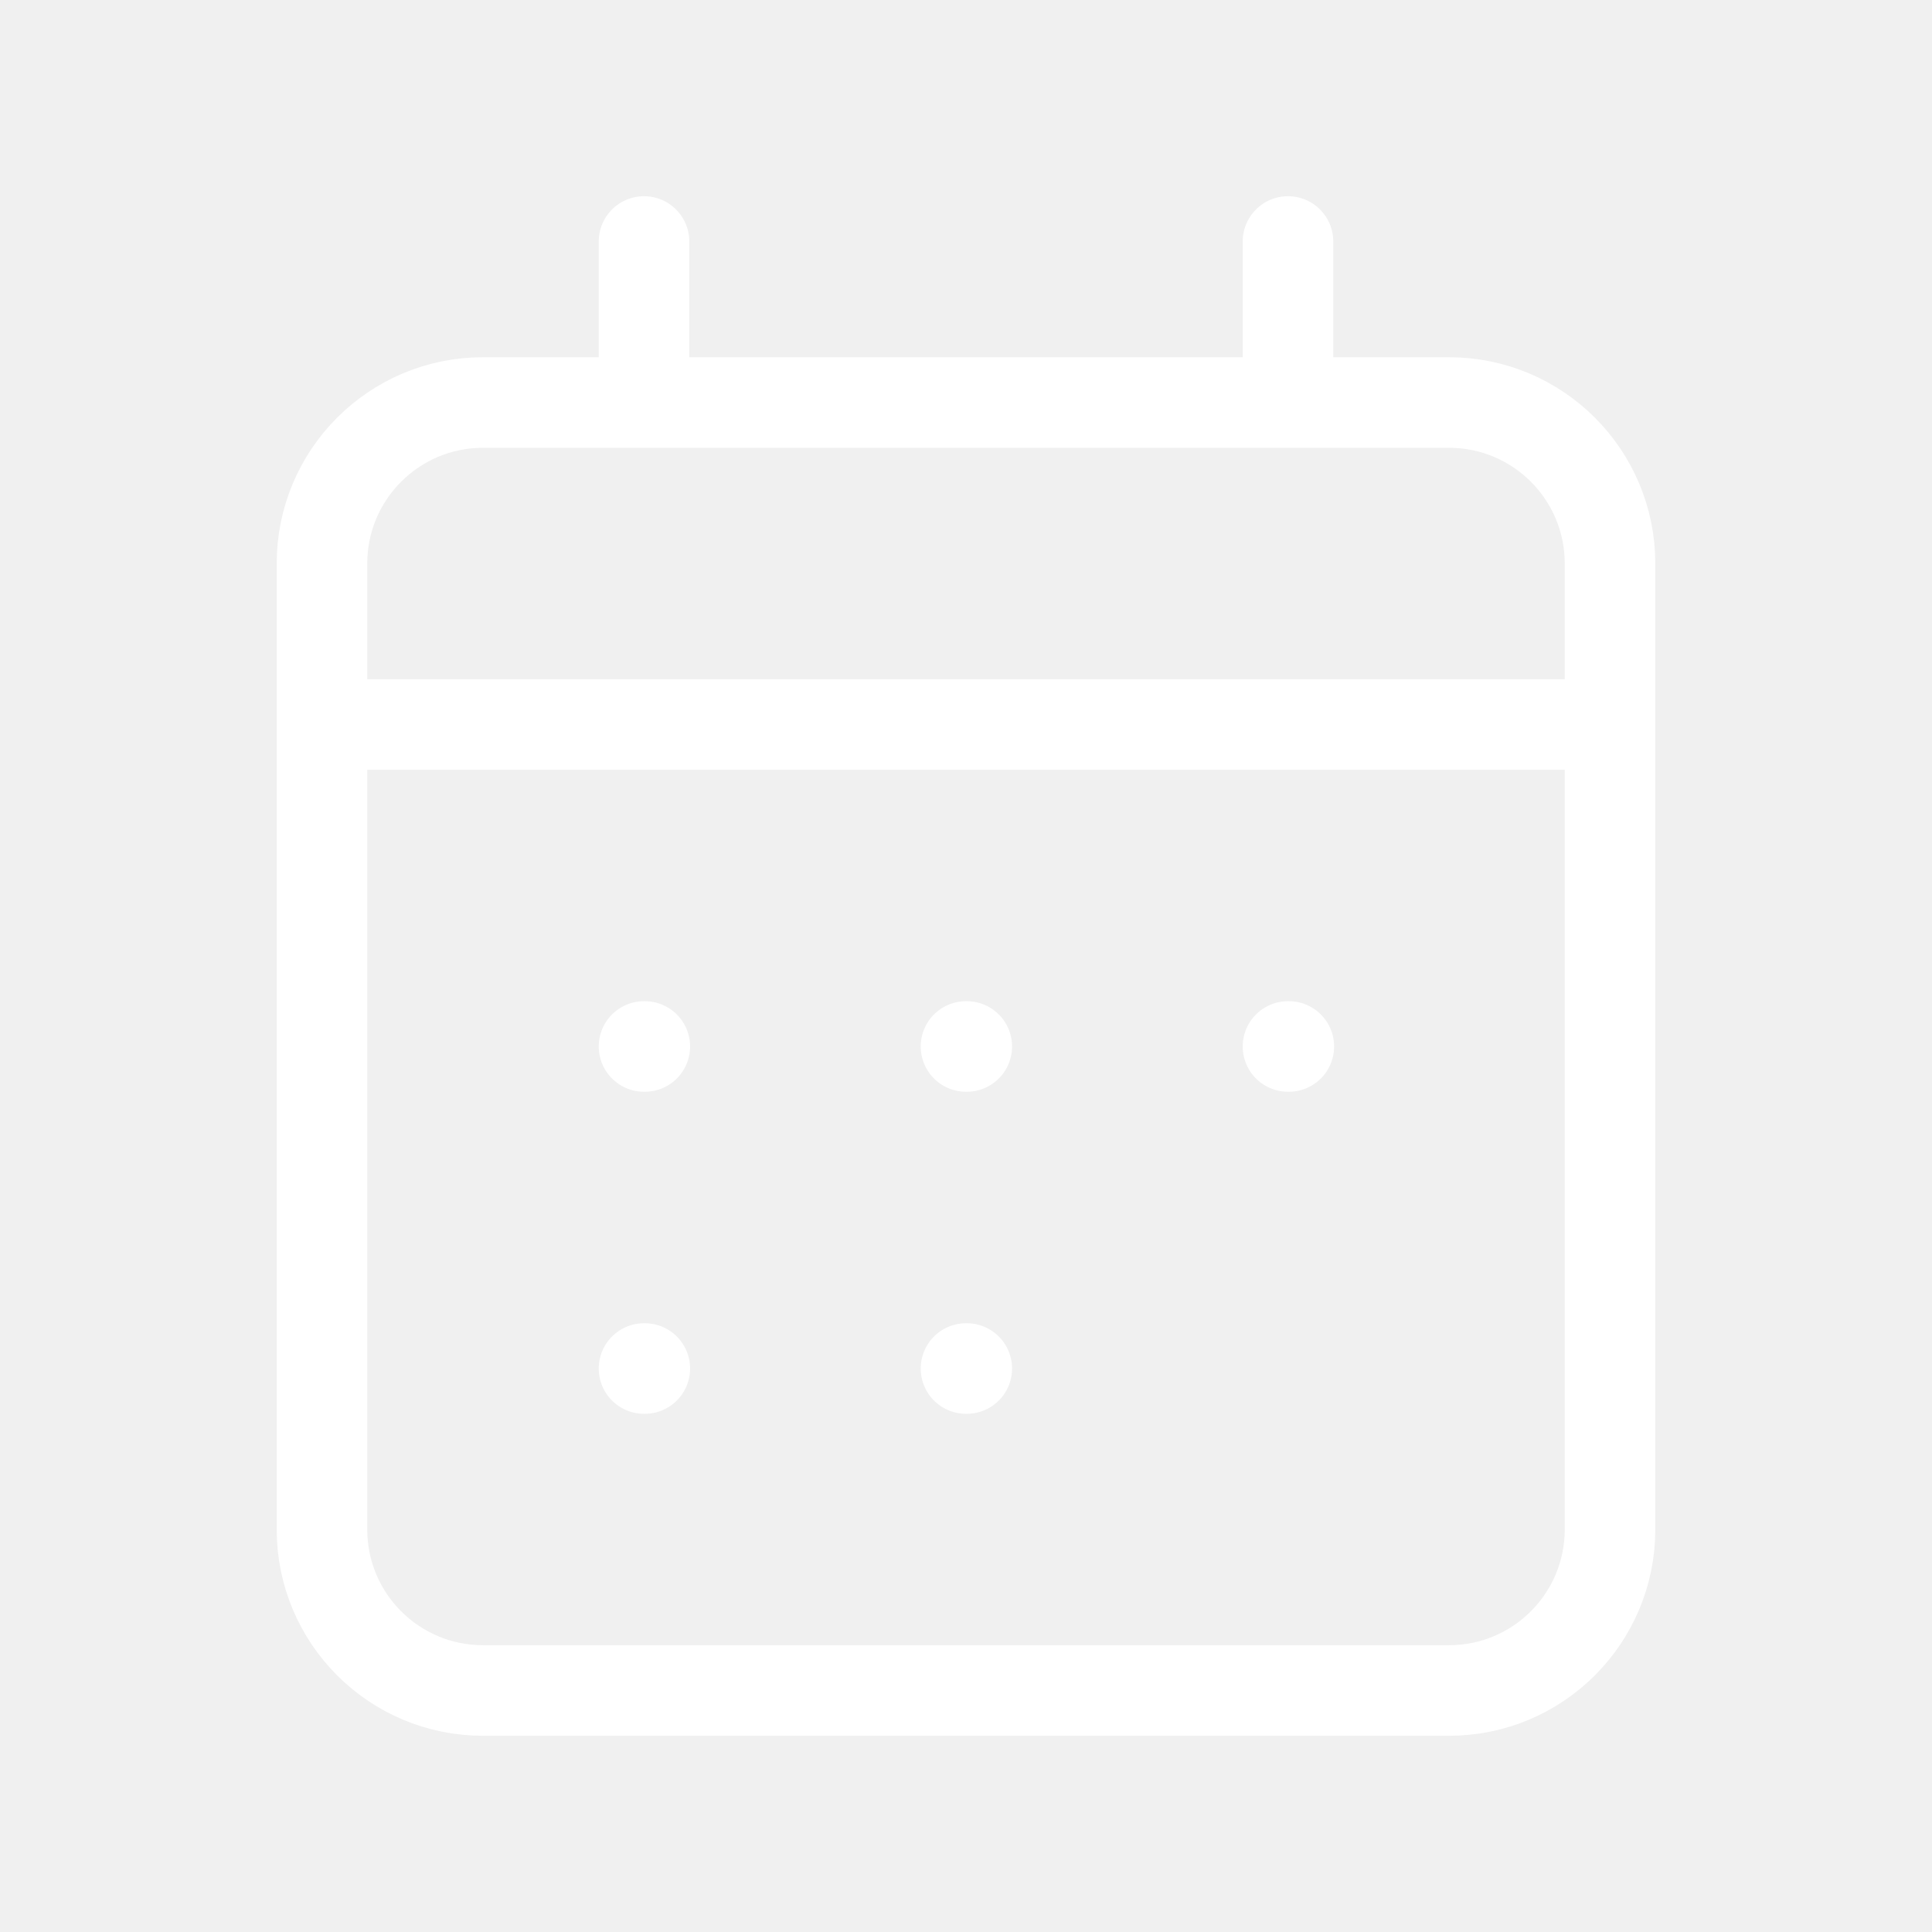
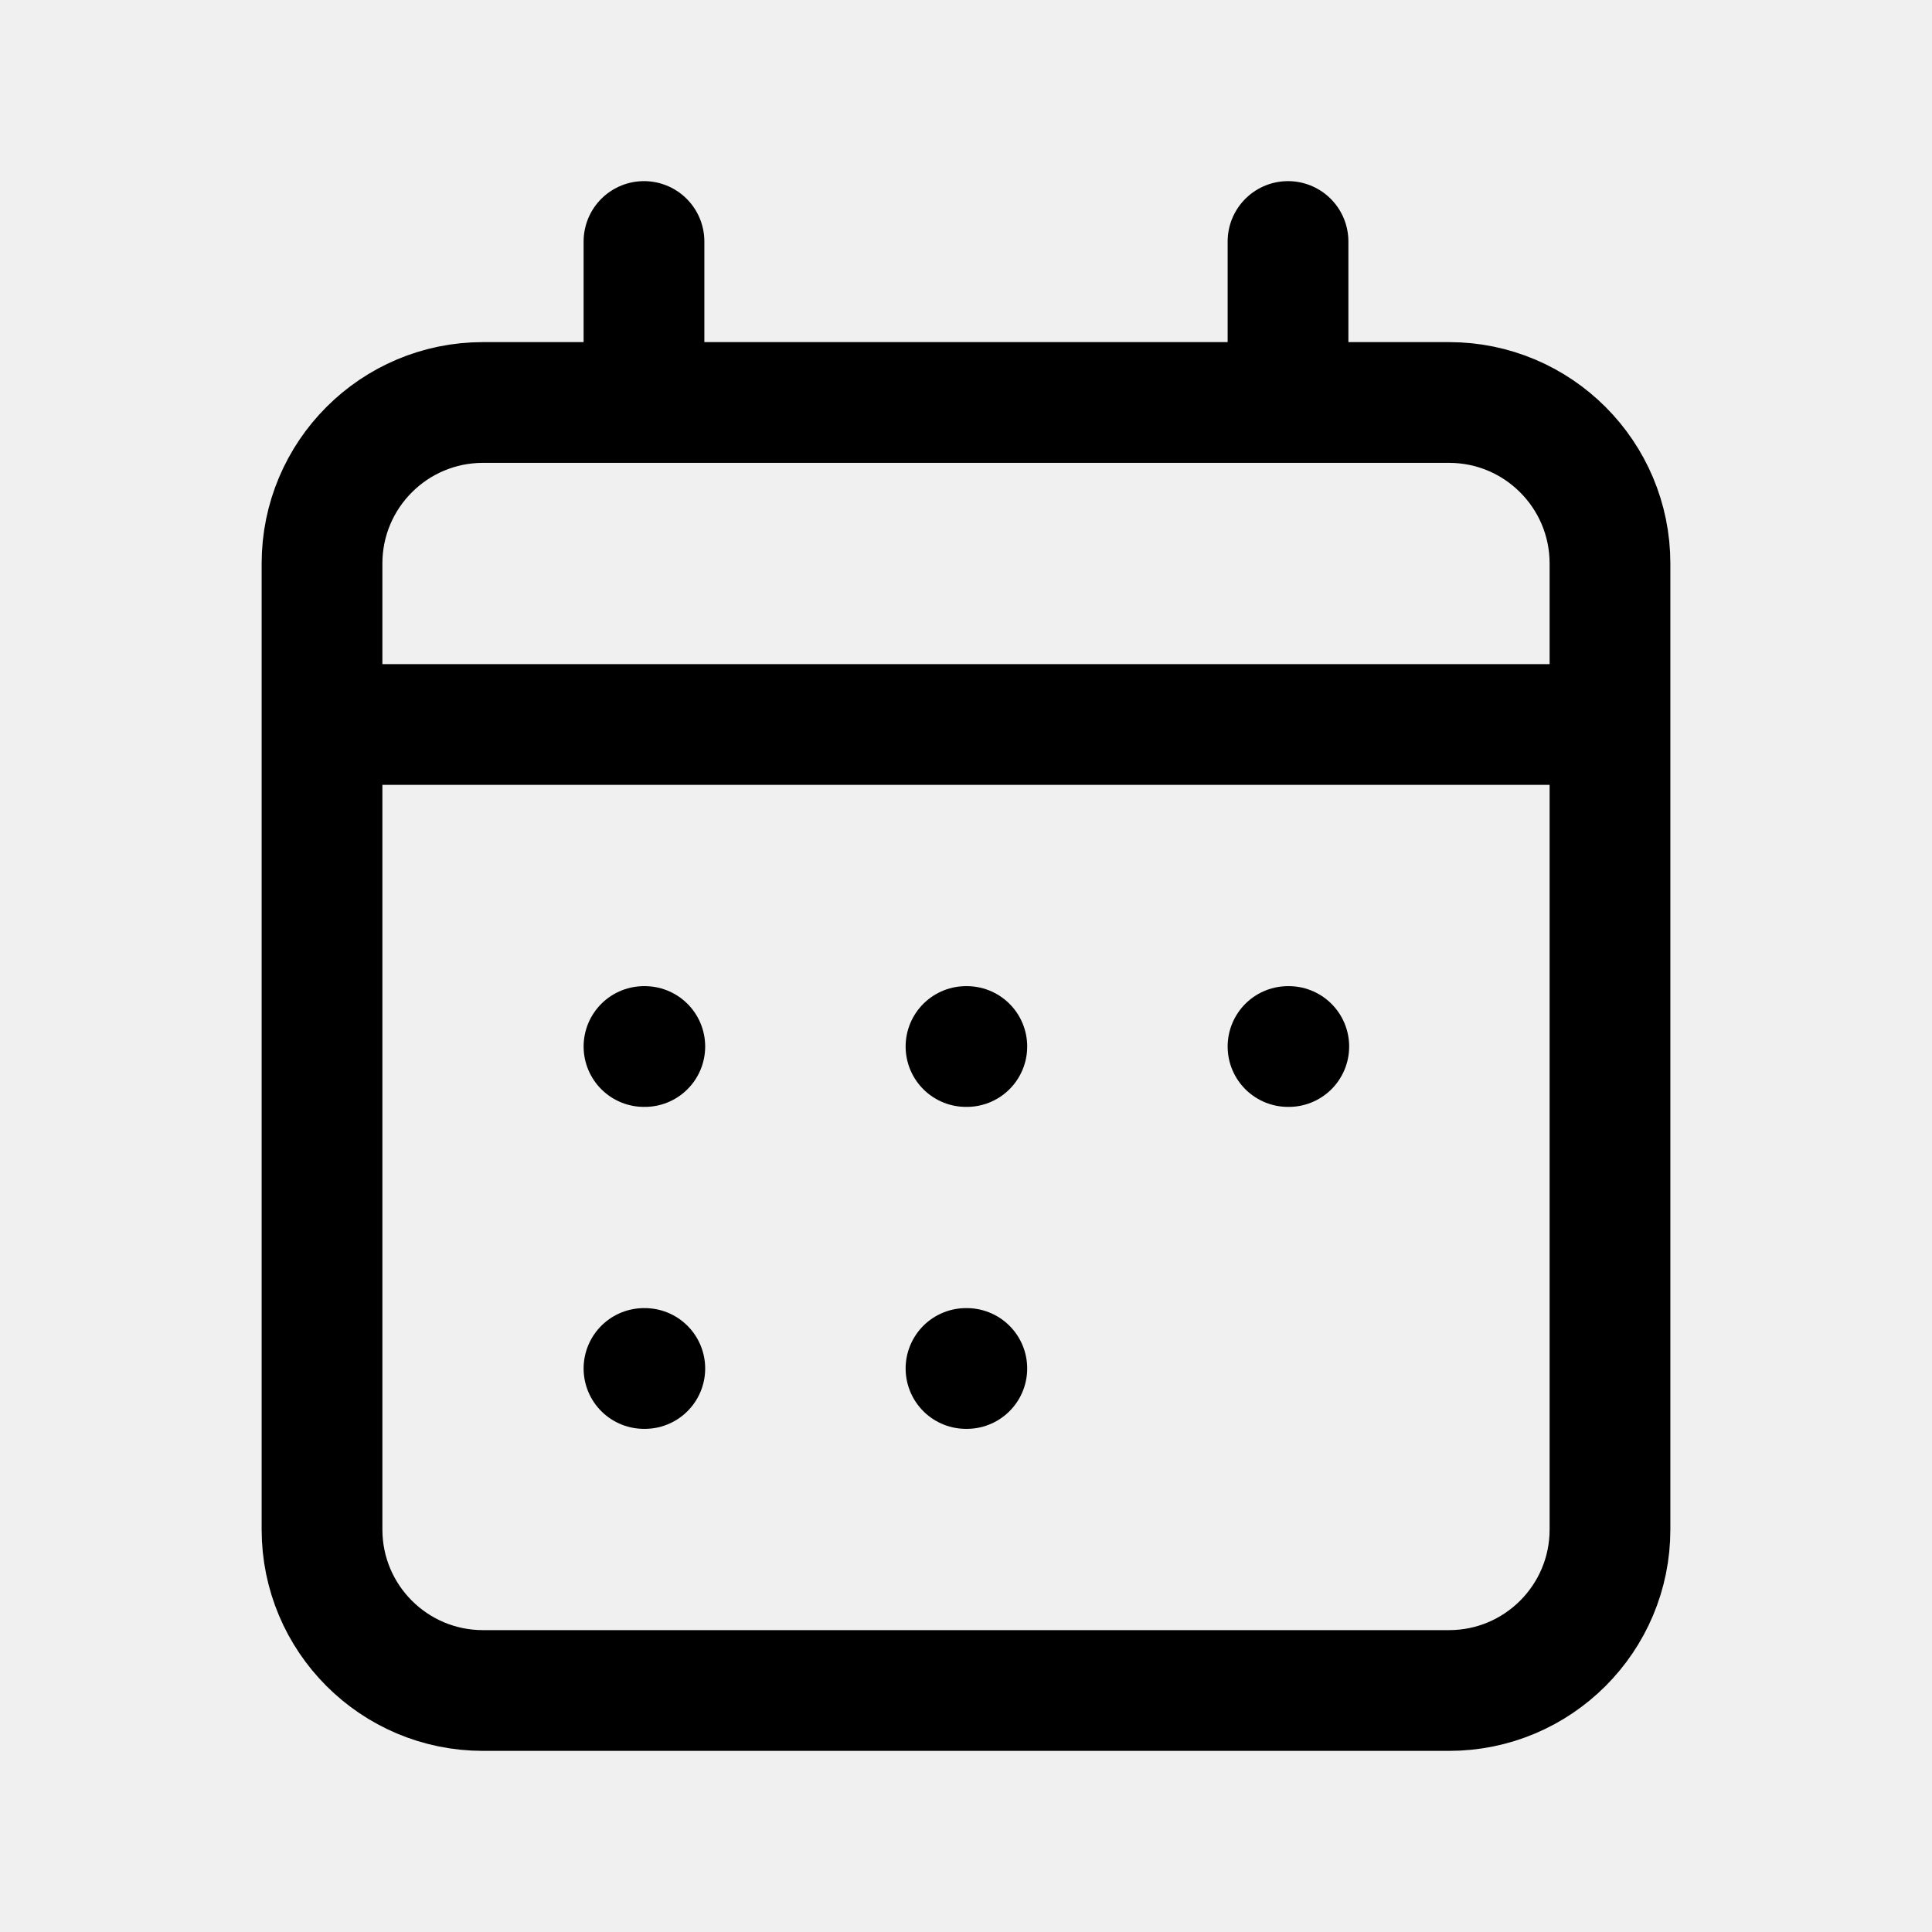
- <svg xmlns="http://www.w3.org/2000/svg" width="32" height="32" fill="none">
-   <path stroke="#fff" stroke-linecap="round" stroke-linejoin="round" stroke-width="1.5" d="M5.333 12v13.333A2.667 2.667 0 0 0 8 28h16a2.667 2.667 0 0 0 2.667-2.667V12M5.333 12V9.333A2.667 2.667 0 0 1 8 6.667h2.667M5.333 12h21.334m0 0V9.333A2.667 2.667 0 0 0 24 6.667h-2.667m0 0V4m0 2.667H10.667m0 0V4M16 17.333h.013m-5.346 0h.013m10.653 0h.014M16 22.667h.013m-5.346 0h.013" />
+ <svg xmlns="http://www.w3.org/2000/svg" width="40" height="40" viewBox="0 0 40 40" fill="none">
+   <path d="M6.667 15V31.667C6.667 33.508 8.159 35 10 35H30C31.841 35 33.333 33.508 33.333 31.667V15M6.667 15V11.667C6.667 9.826 8.159 8.333 10 8.333H13.333M6.667 15H33.333M33.333 15V11.667C33.333 9.826 31.841 8.333 30 8.333H26.667M26.667 8.333V5M26.667 8.333H13.333M13.333 8.333V5M20 21.667H20.017M13.333 21.667H13.35M26.667 21.667H26.683M20 28.333H20.017M13.333 28.333H13.35" stroke="black" stroke-width="2.5" stroke-linecap="round" stroke-linejoin="round" />
</svg>
